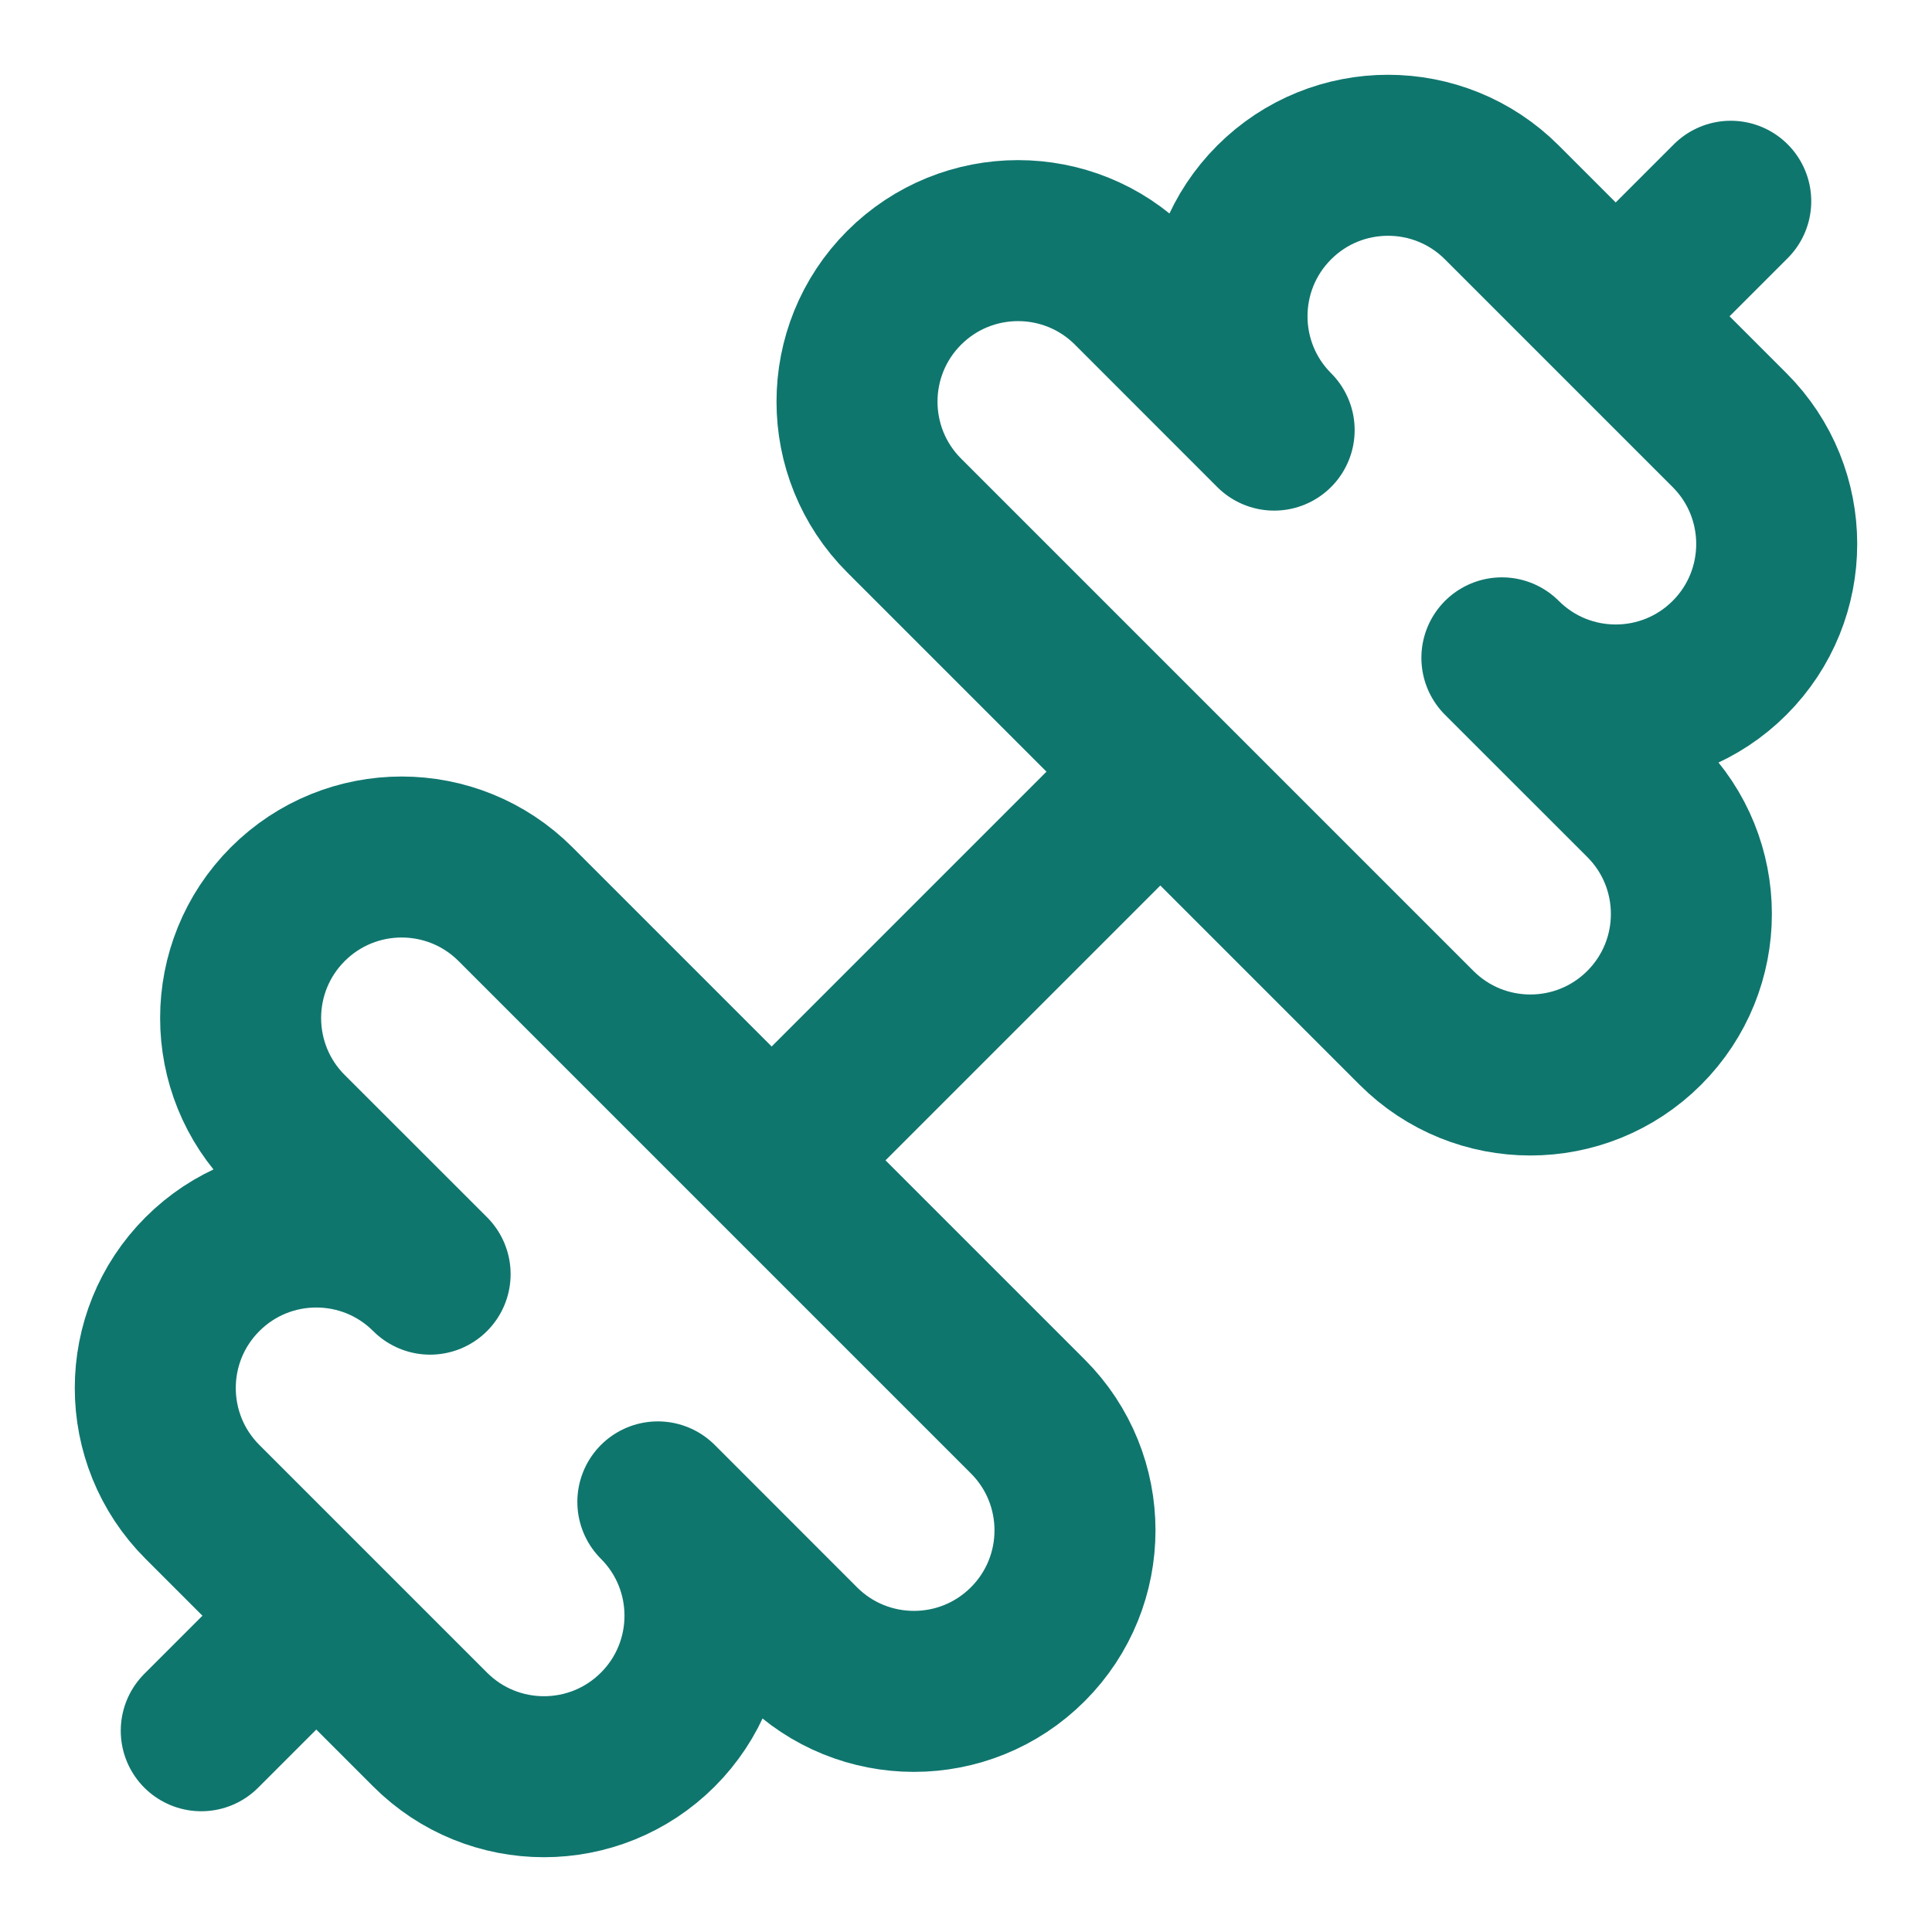
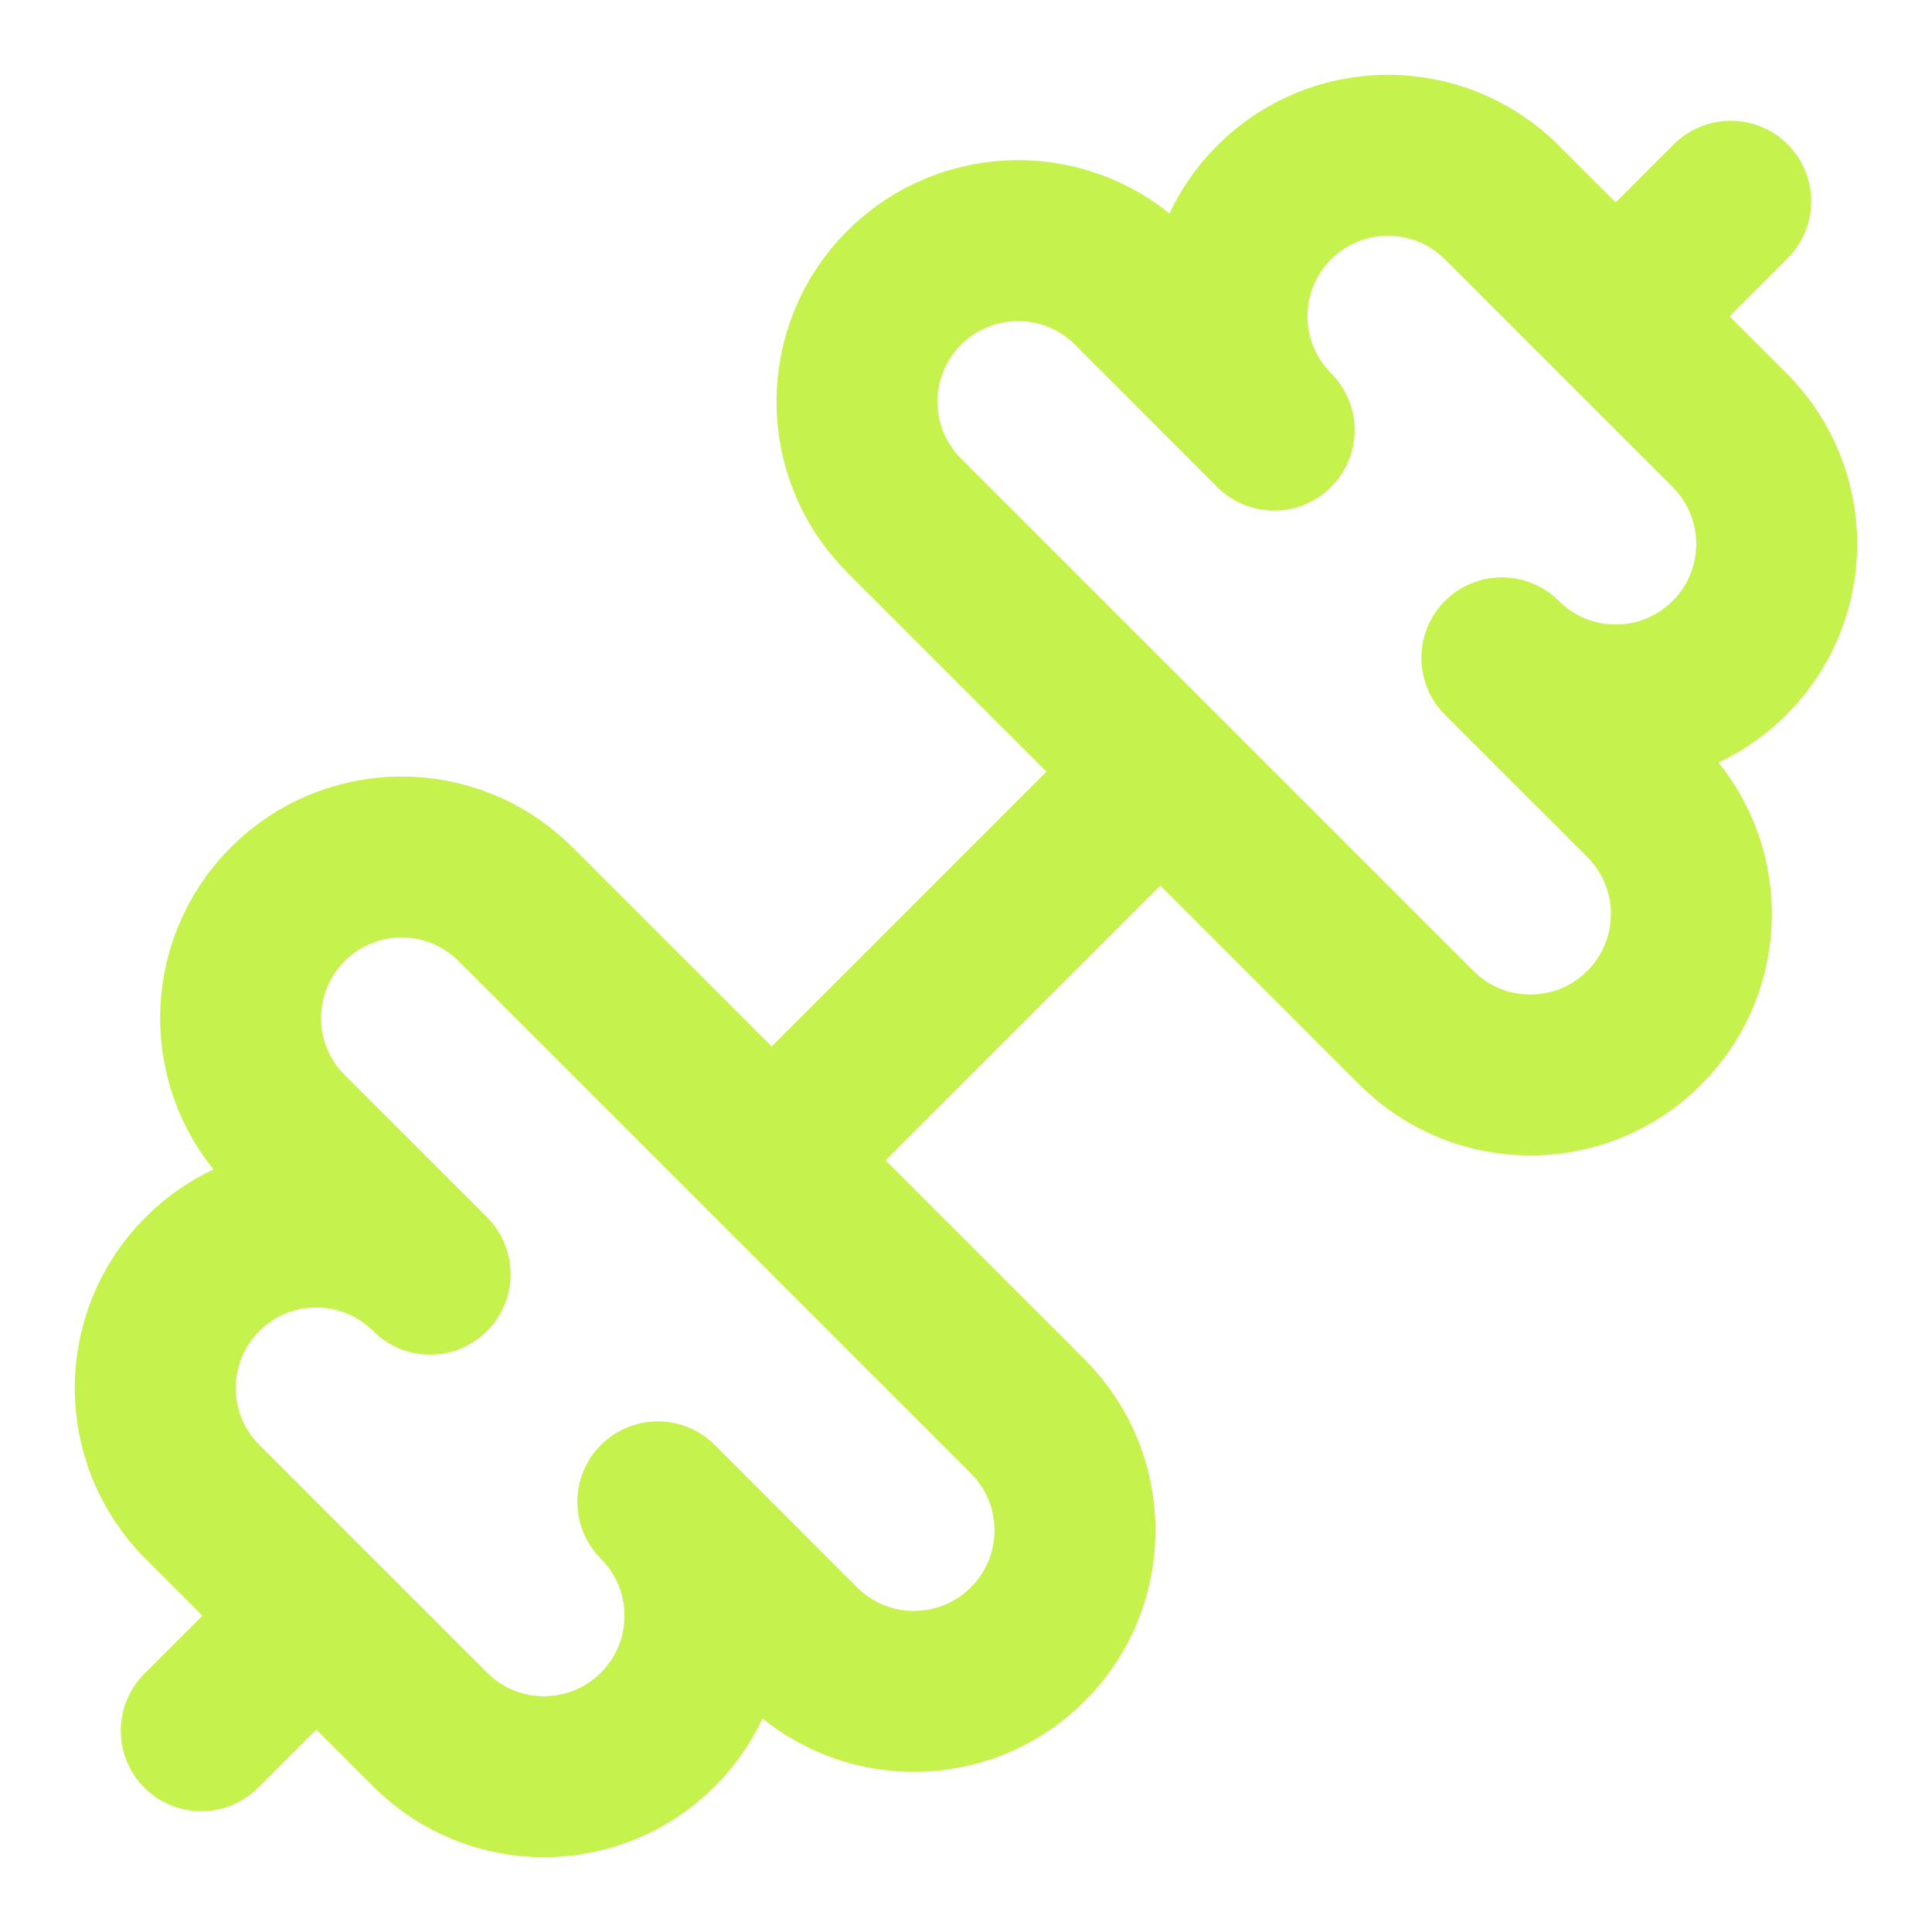
- <svg xmlns="http://www.w3.org/2000/svg" width="24" height="24" viewBox="0 0 24 24" fill="none" stroke="#0f766e" stroke-width="2" stroke-linecap="round" stroke-linejoin="round">
+ <svg xmlns="http://www.w3.org/2000/svg" width="24" height="24" viewBox="0 0 24 24" fill="none" stroke="#c6f24e" stroke-width="2" stroke-linecap="round" stroke-linejoin="round">
  <path d="M17.596 12.768a2 2 0 1 0 2.829-2.829l-1.768-1.767a2 2 0 0 0 2.828-2.829l-2.828-2.828a2 2 0 0 0-2.829 2.828l-1.767-1.768a2 2 0 1 0-2.829 2.829z" />
  <path d="m2.5 21.5 1.4-1.4" />
  <path d="m20.1 3.9 1.4-1.4" />
  <path d="M5.343 21.485a2 2 0 1 0 2.829-2.828l1.767 1.768a2 2 0 1 0 2.829-2.829l-6.364-6.364a2 2 0 1 0-2.829 2.829l1.768 1.767a2 2 0 0 0-2.828 2.829z" />
  <path d="m9.6 14.4 4.8-4.8" />
</svg>
